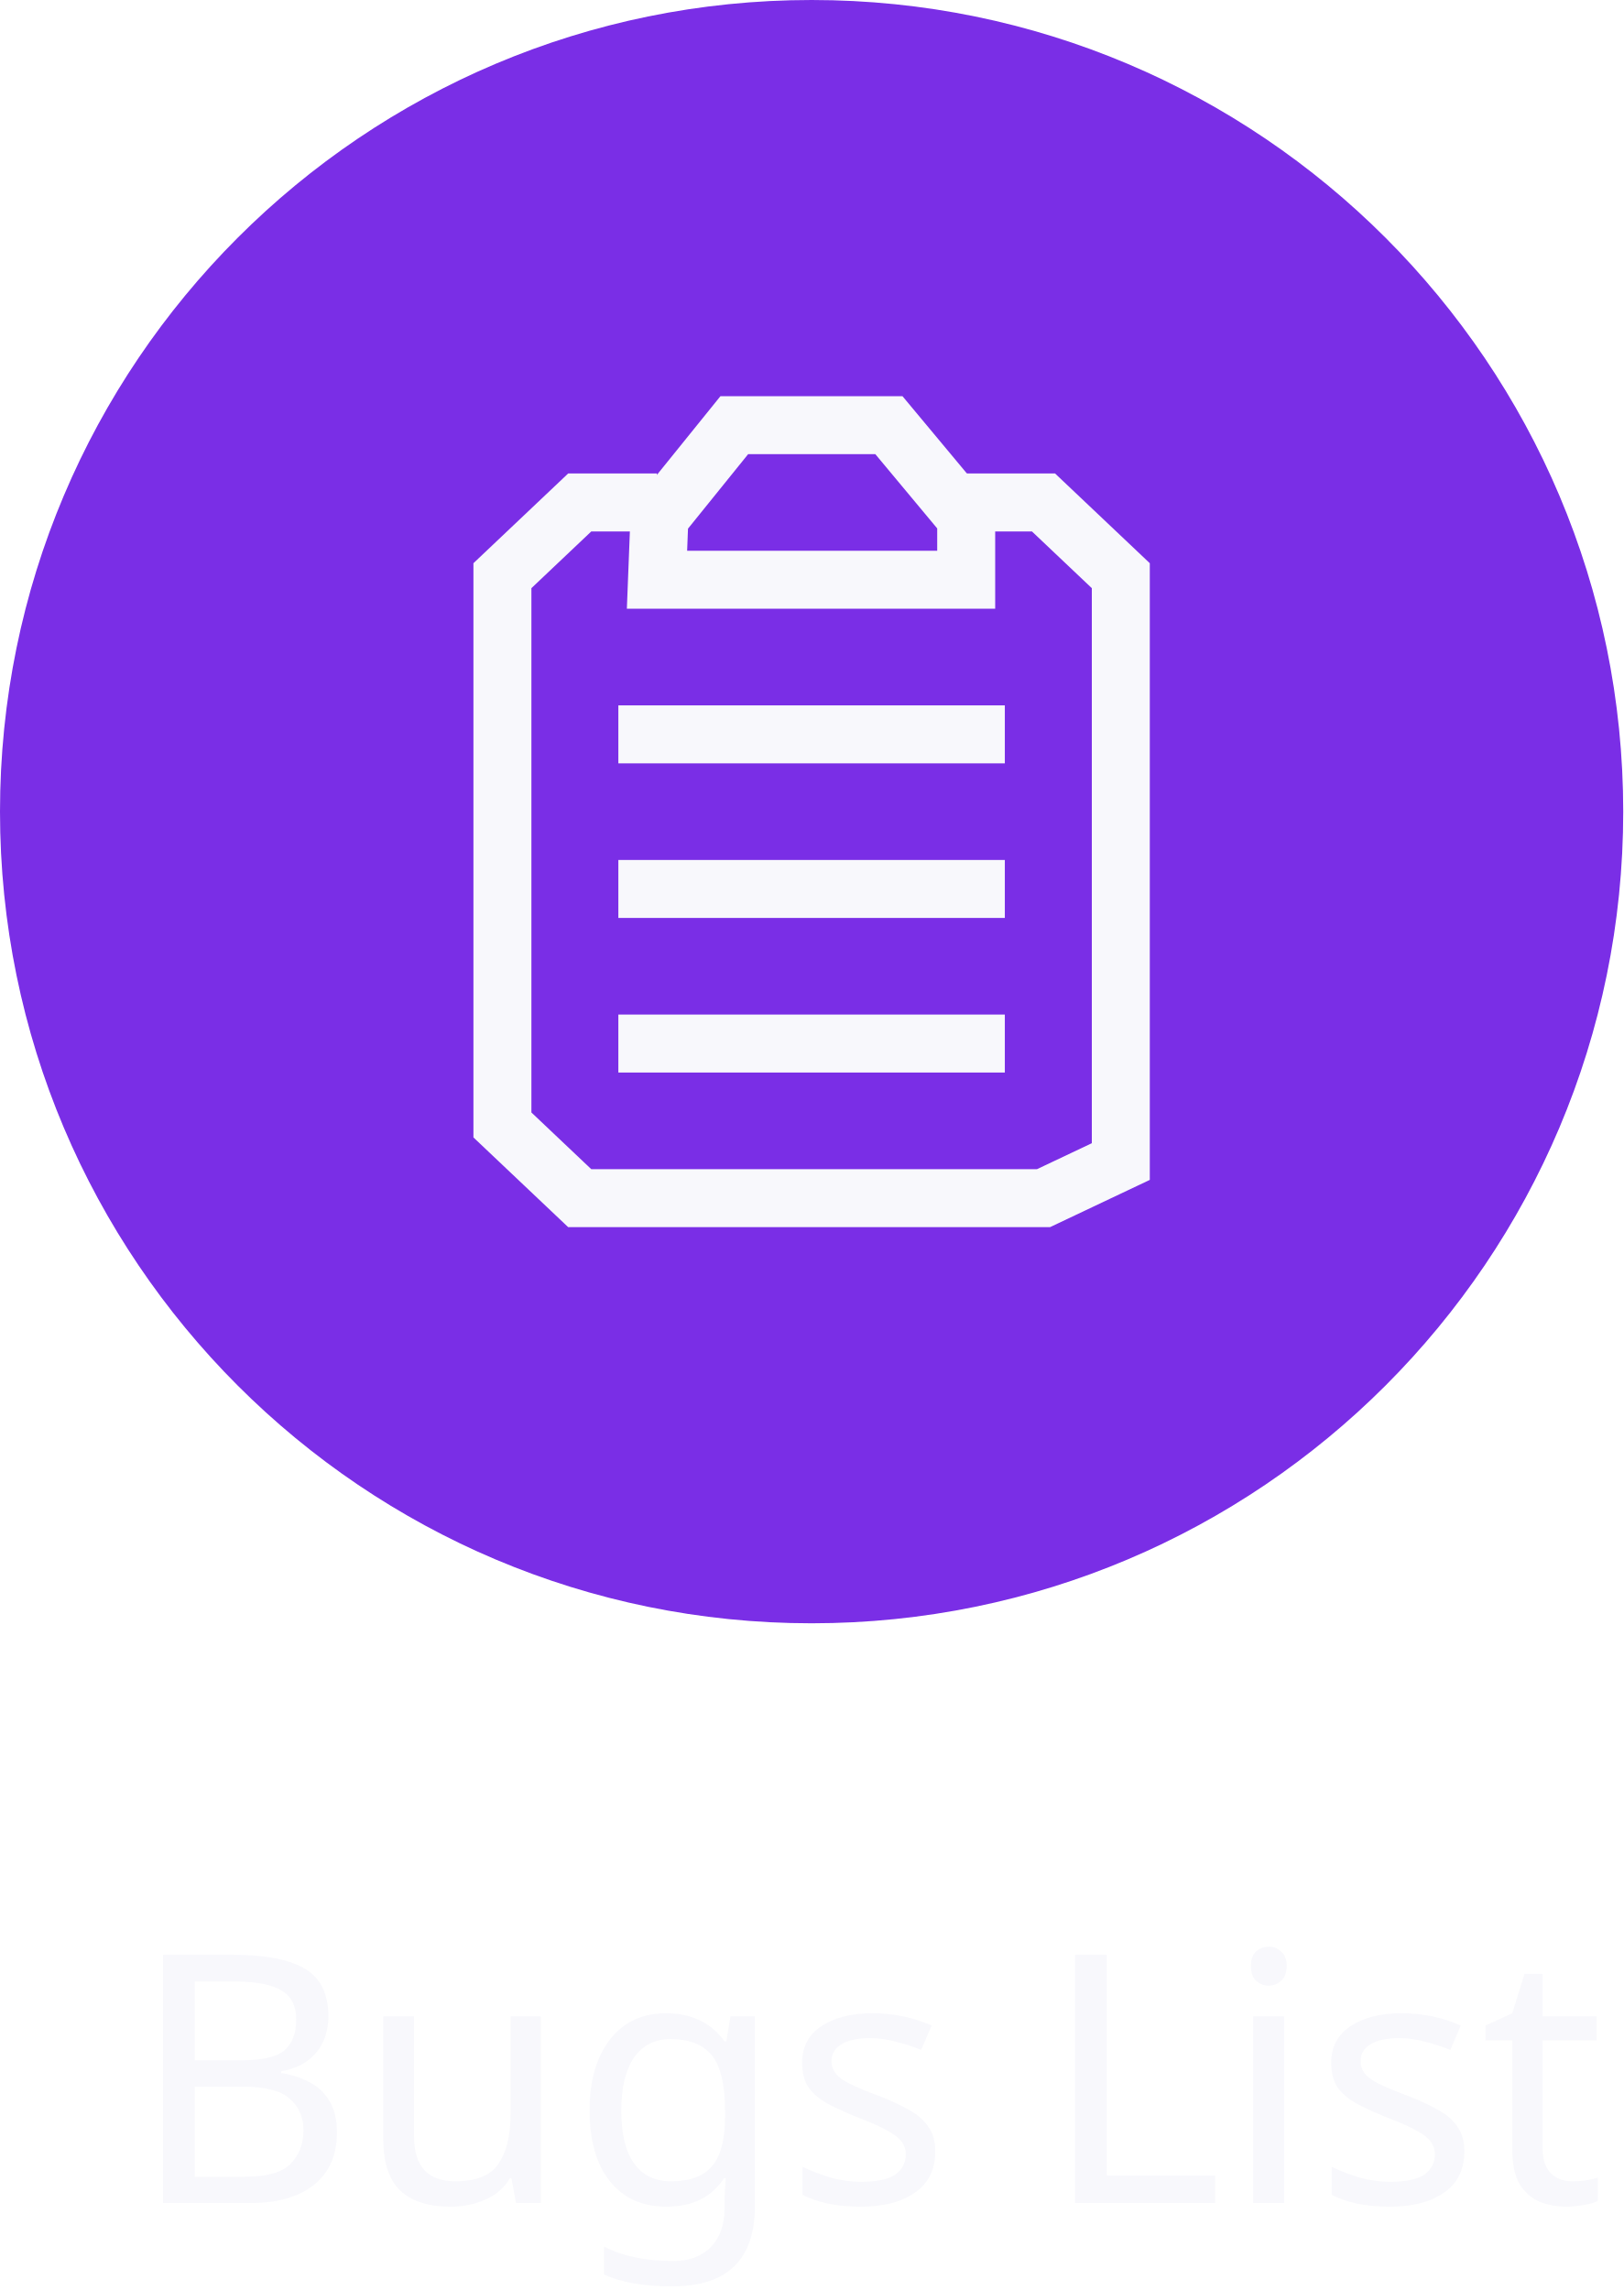
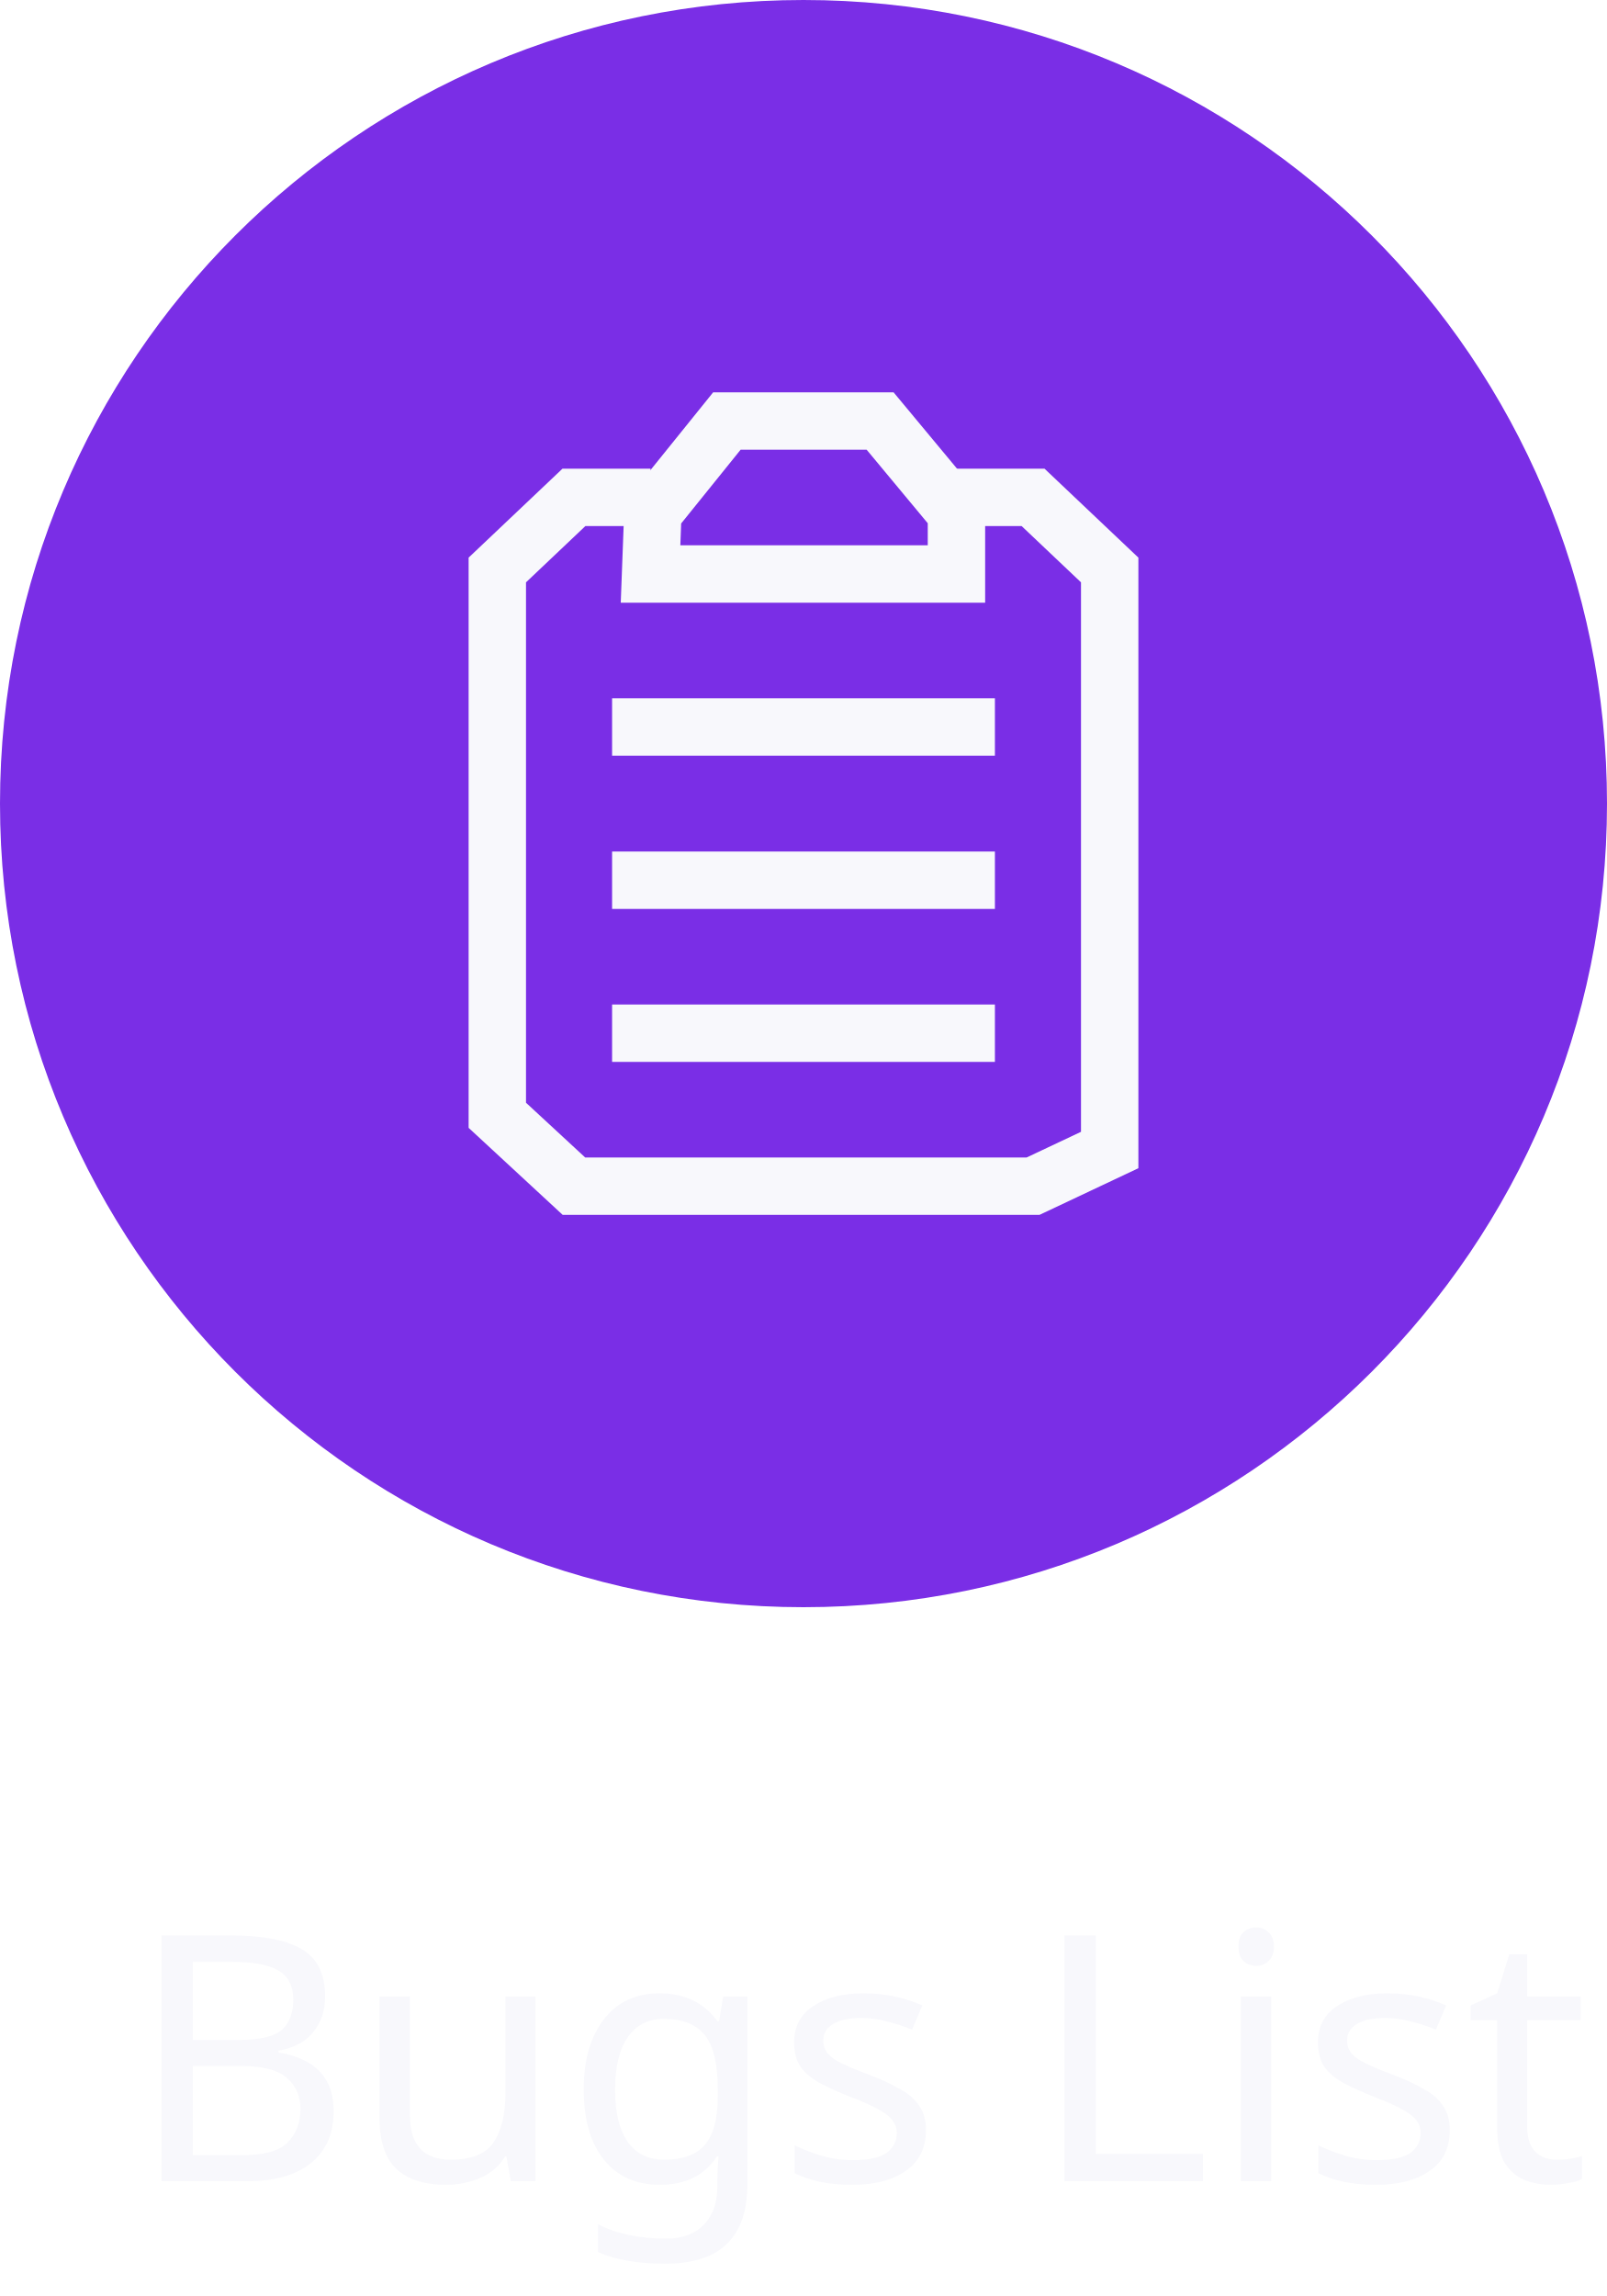
- <svg xmlns="http://www.w3.org/2000/svg" width="56" height="79" viewBox="0 0 56 79">
-   <defs>
-     <style>.a{fill:#7a2ee6;}.b,.c{fill:none;}.c{stroke:#f8f8fc;stroke-miterlimit:10;stroke-width:2px;}.d{fill:#f8f8fc;font-size:12px;font-family:SegoeUI, Segoe UI;}</style>
-   </defs>
-   <circle class="a" cx="28" cy="28" r="28" />
-   <rect class="b" width="32" height="32" transform="translate(12 12)" />
-   <g transform="translate(17.333 14.667)">
-     <path class="c" d="M9.333,4H6.667L4,6.526V25.474L6.667,28h16l2.667-1.263V6.526L22.667,4H20" transform="translate(-4 -1.333)" />
-     <path class="c" d="M18.667,5.2,16,2H10.667L8.083,5.2,8,7.333H18.667Z" transform="translate(-2.667 -2)" />
-     <line class="c" x2="13.333" transform="translate(4 10.667)" />
-     <line class="c" x2="13.333" transform="translate(4 16)" />
-     <line class="c" x2="13.333" transform="translate(4 21.333)" />
+ <svg xmlns="http://www.w3.org/2000/svg" id="ac34a755-8a7b-490f-85ee-3dcfe8904b5b" data-name="baca2299-15b7-45f2-876a-266d4ecb3a9d" width="56" height="80" viewBox="0 0 56 80">
+   <circle cx="28" cy="28" r="28" fill="#7a2ee6" />
+   <rect x="12" y="12" width="32" height="32" fill="none" />
+   <path d="M22.67,17.33H20l-2.67,2.53v19L20,41.33H36l2.67-1.26V19.86L36,17.33H33.33" fill="none" stroke="#f8f8fc" stroke-miterlimit="10" stroke-width="2" />
+   <path d="M33.33,17.87l-2.66-3.2H25.33l-2.58,3.2L22.67,20H33.33Z" fill="none" stroke="#f8f8fc" stroke-miterlimit="10" stroke-width="2" />
+   <line x1="21.33" y1="25.33" x2="34.67" y2="25.33" fill="none" stroke="#f8f8fc" stroke-miterlimit="10" stroke-width="2" />
+   <line x1="21.33" y1="30.67" x2="34.67" y2="30.67" fill="none" stroke="#f8f8fc" stroke-miterlimit="10" stroke-width="2" />
+   <line x1="21.33" y1="36" x2="34.67" y2="36" fill="none" stroke="#f8f8fc" stroke-miterlimit="10" stroke-width="2" />
+   <g style="isolation:isolate">
+     <text transform="translate(4.47 76)" font-size="12" fill="#f8f8fc" font-family="SegoeUI, Segoe UI" style="isolation:isolate">Bugs List</text>
  </g>
-   <text class="d" transform="translate(28 76)">
-     <tspan x="-23.531" y="0">Bugs List</tspan>
-   </text>
</svg>
